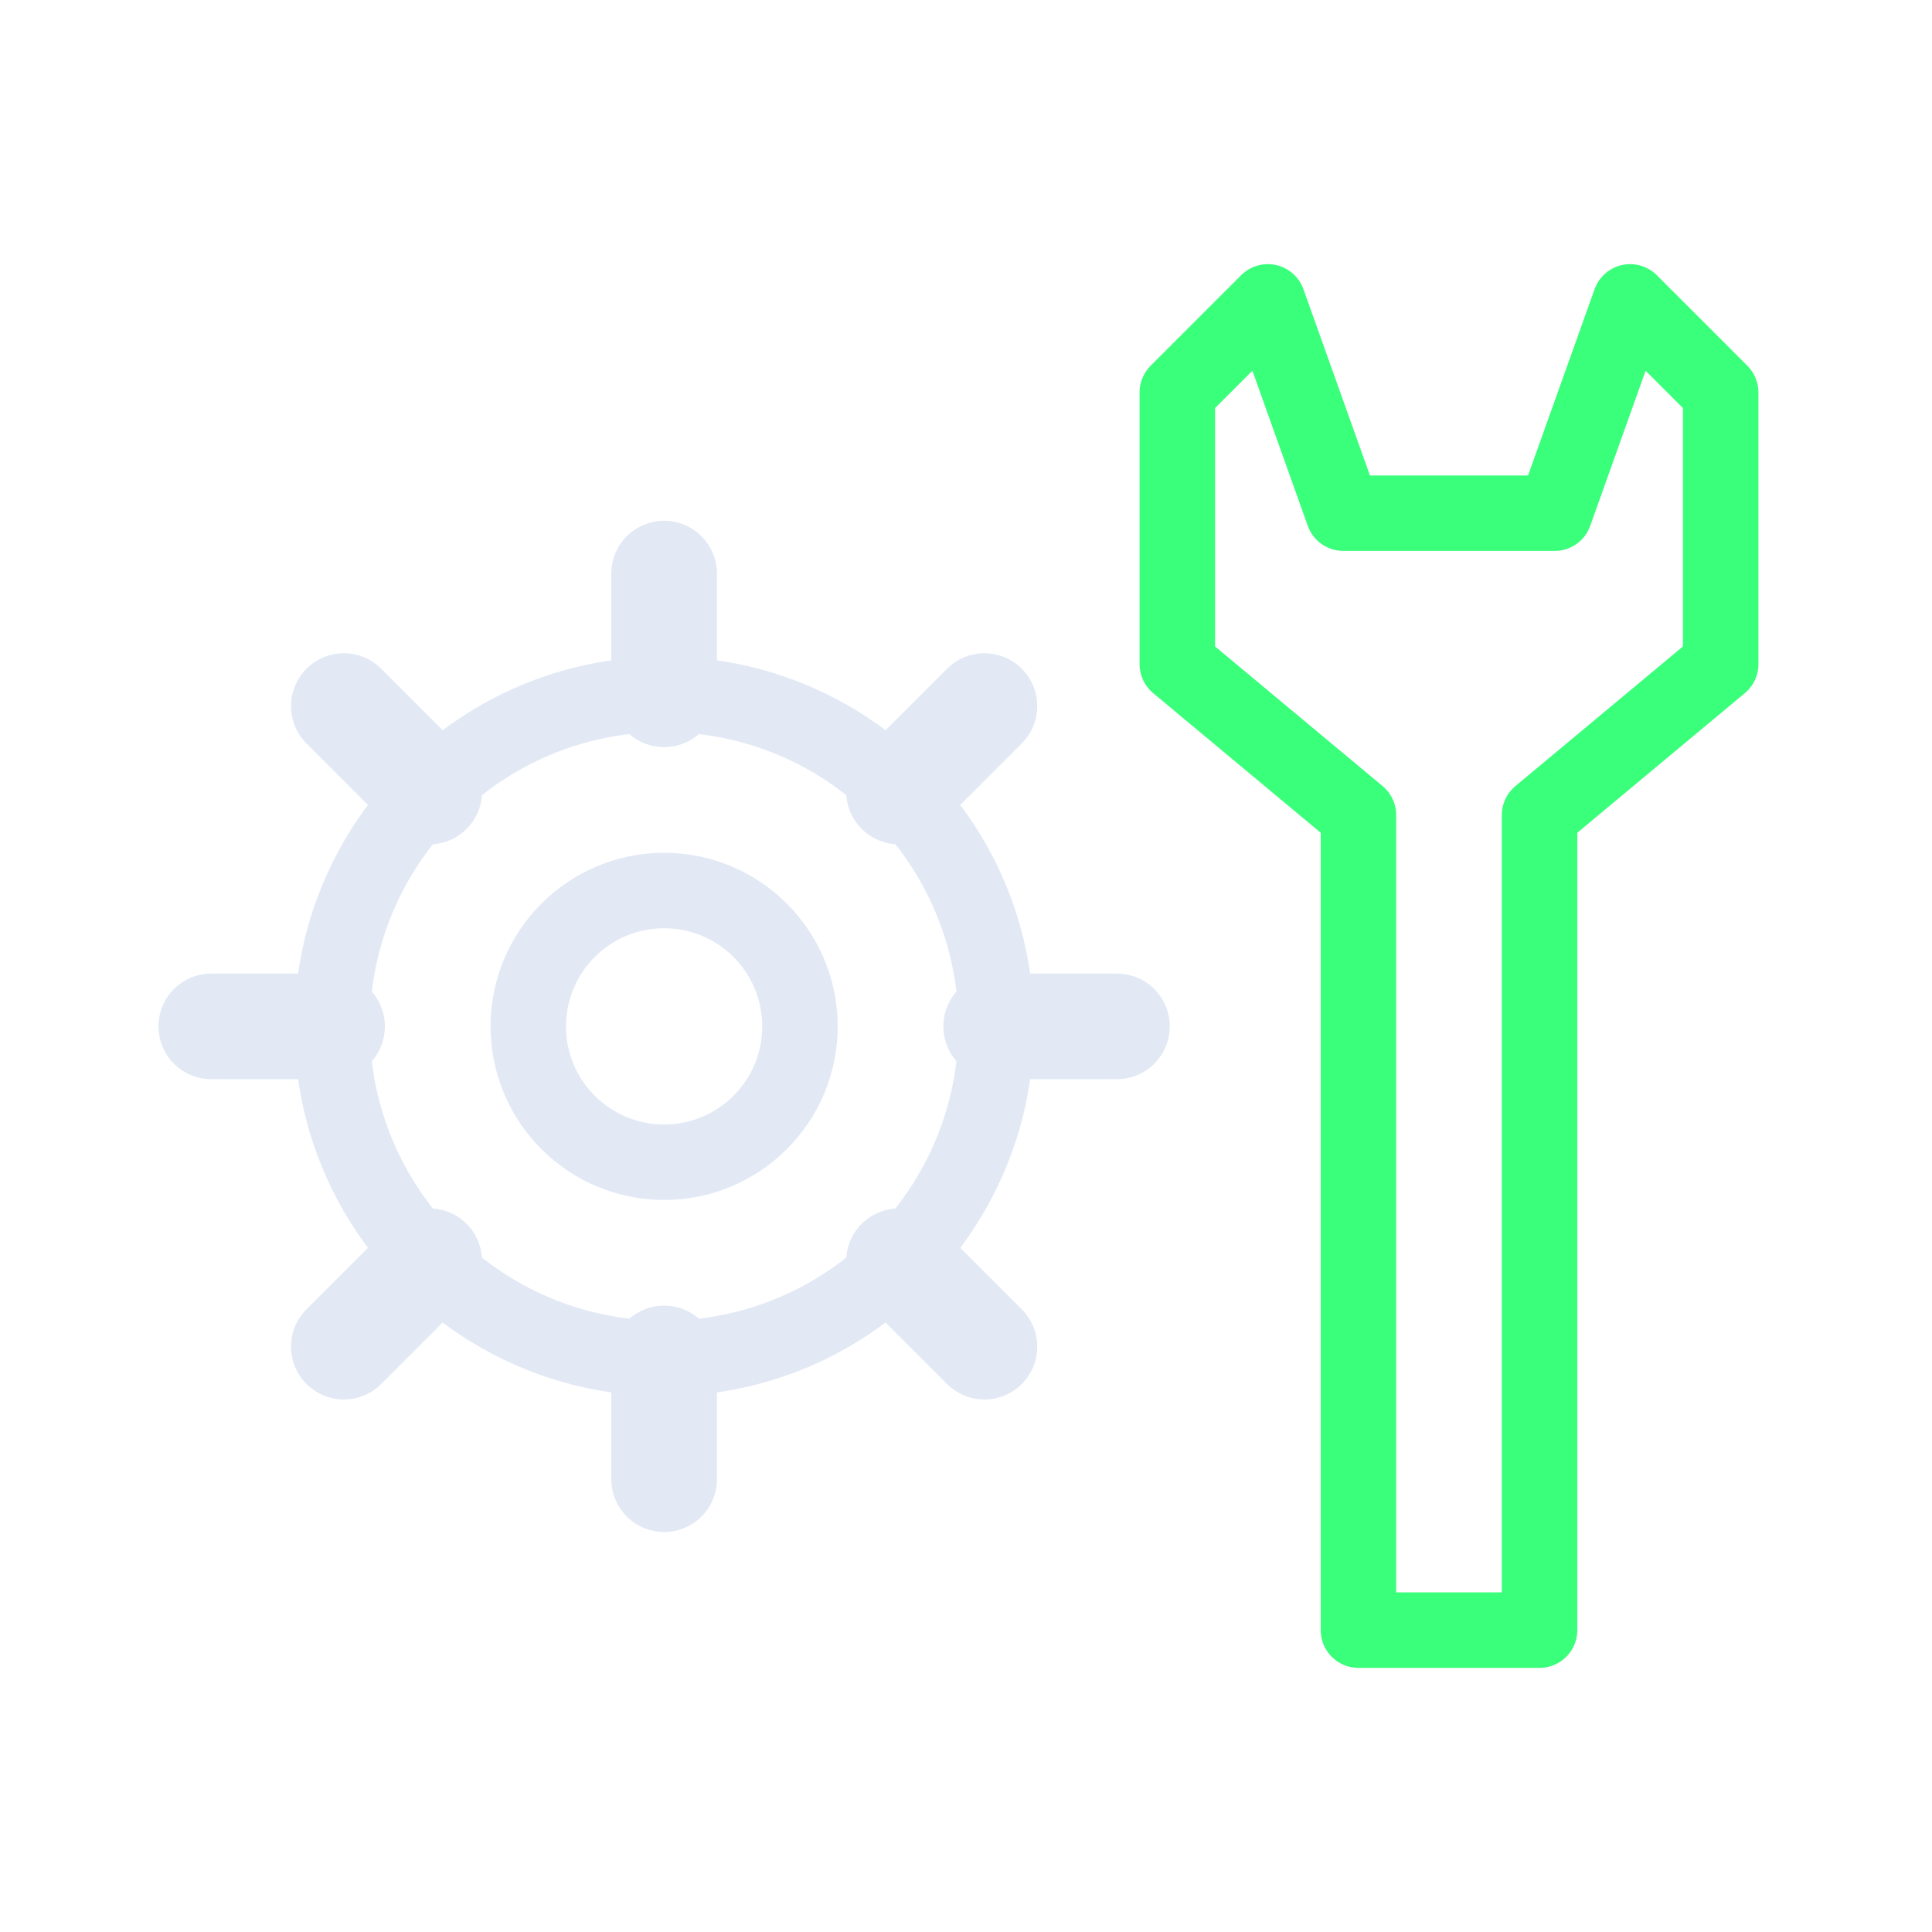
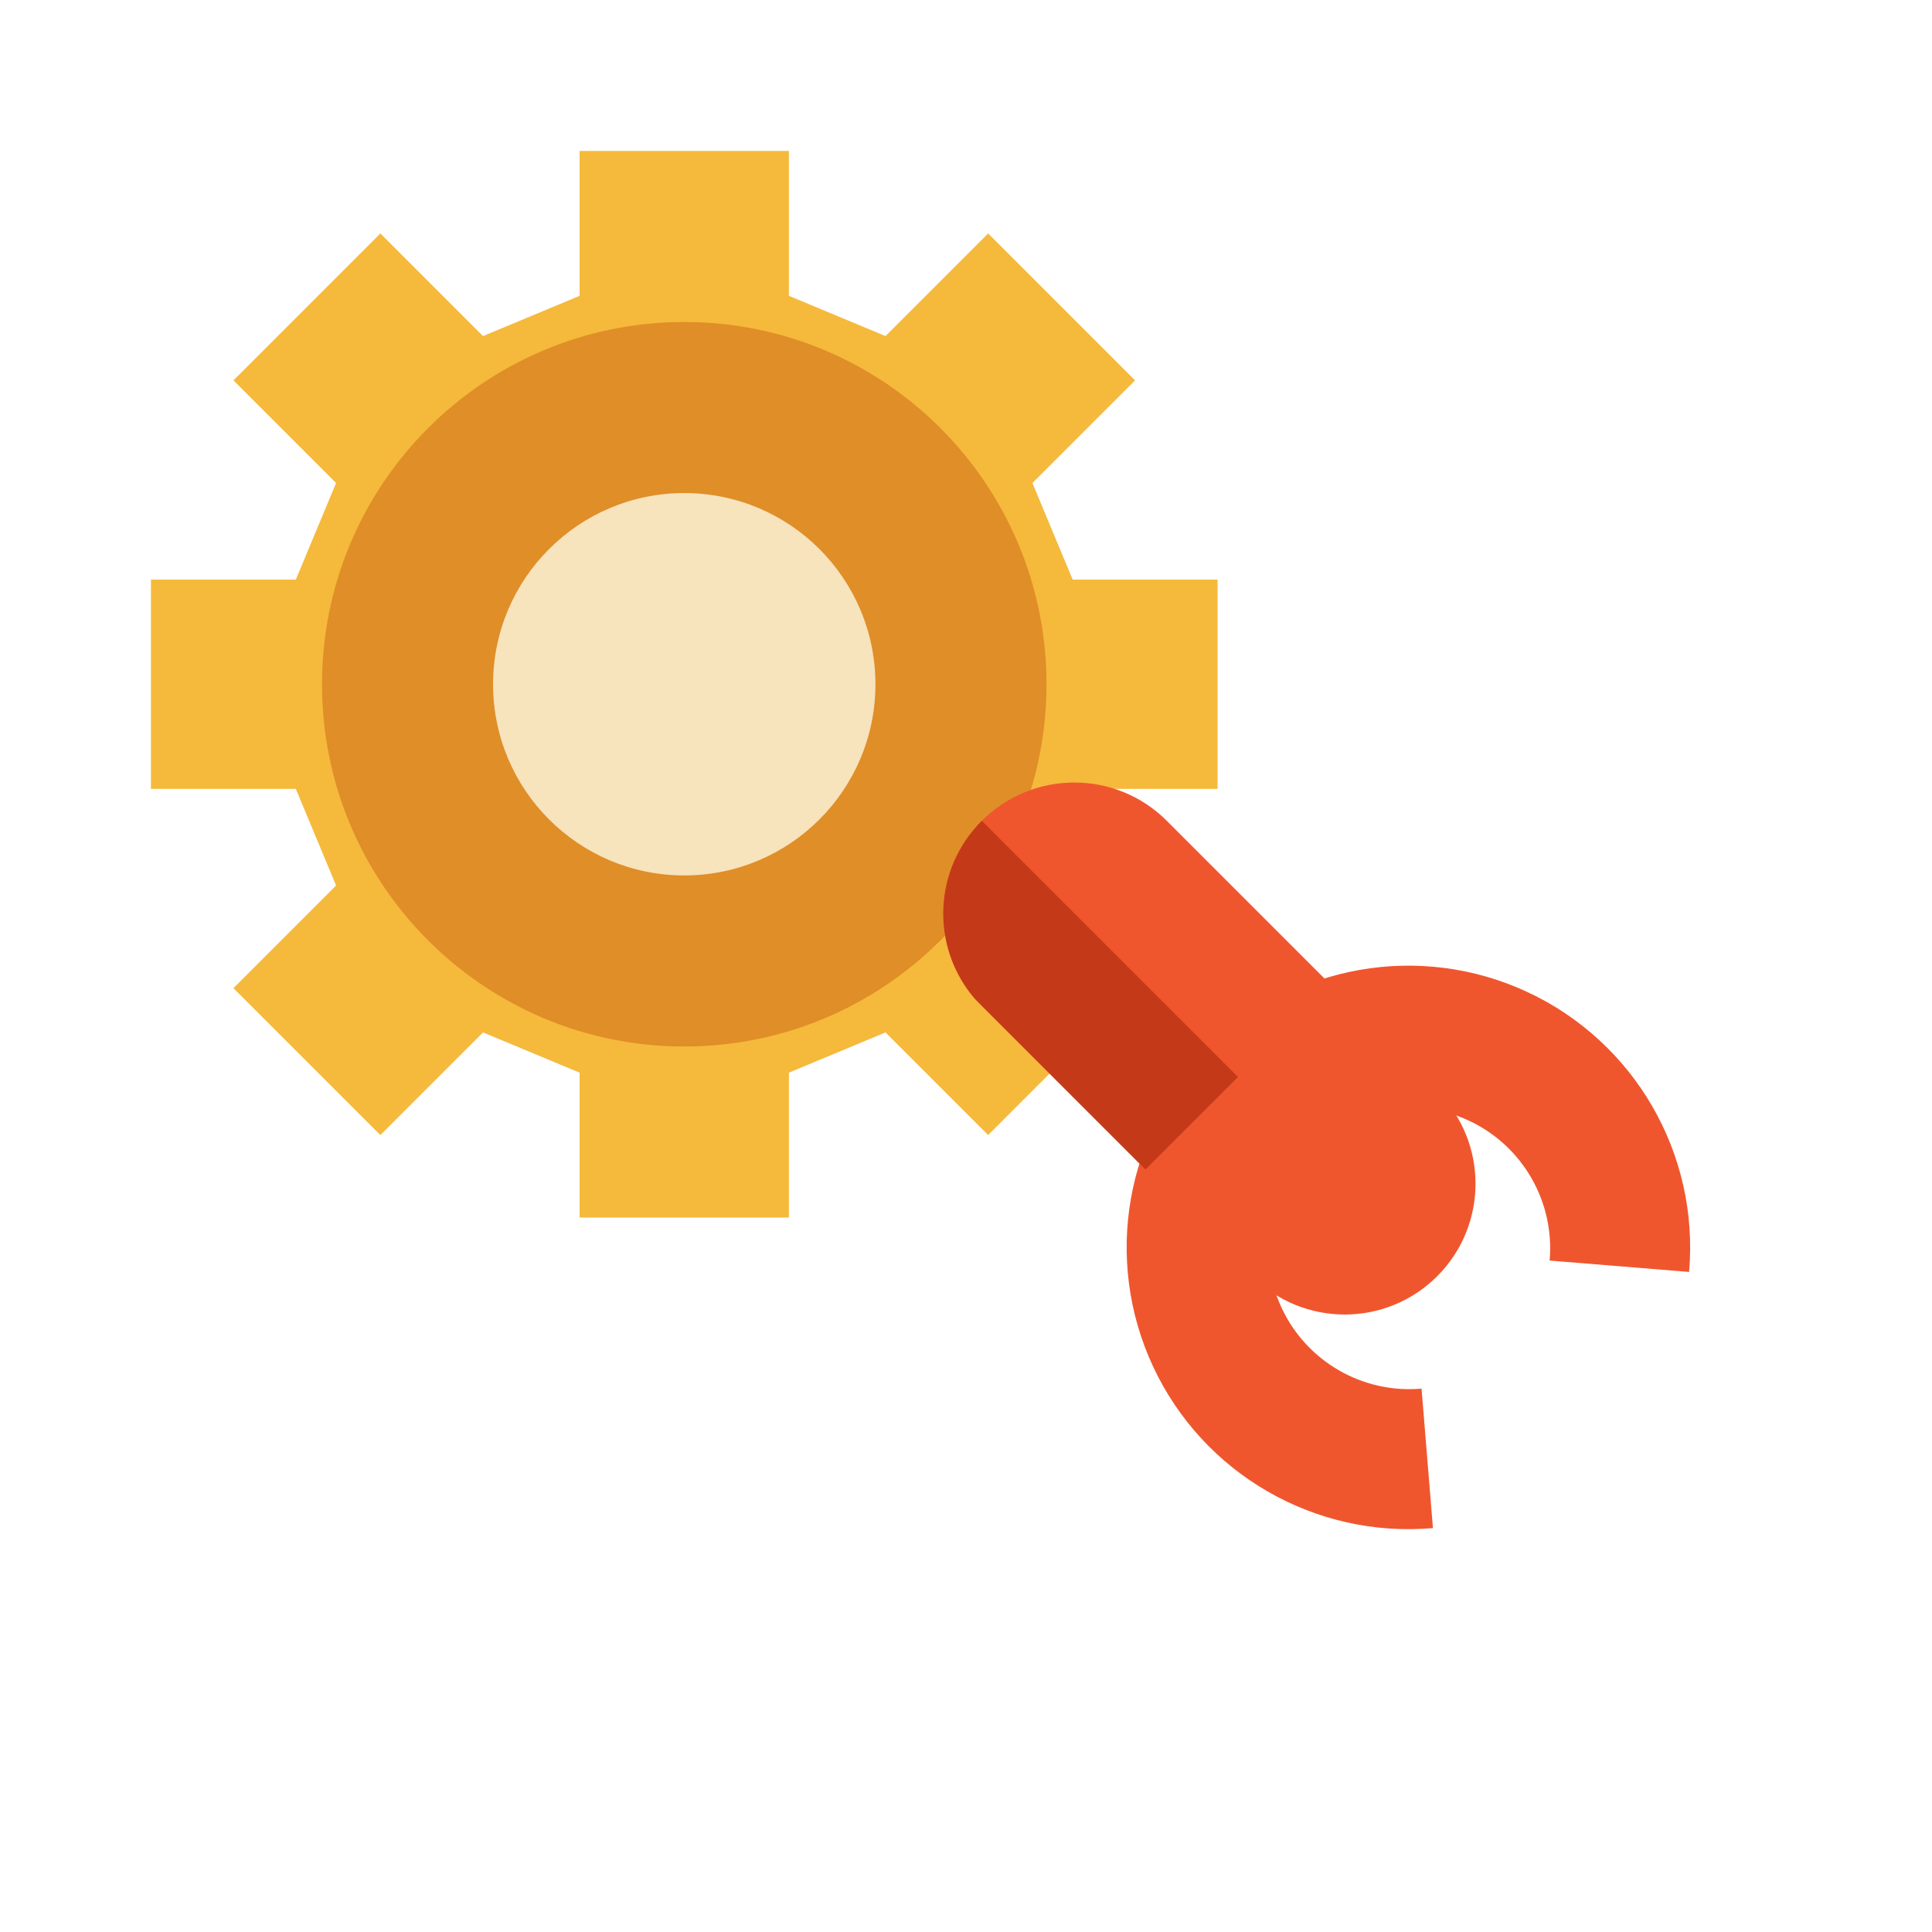
- <svg xmlns="http://www.w3.org/2000/svg" width="64" height="64" viewBox="0 0 64 64" fill="none">
-   <circle cx="22" cy="34" r="11" fill="none" stroke="#E2E9F5" stroke-width="2.5" />
-   <circle cx="22" cy="34" r="4.5" fill="none" stroke="#E2E9F5" stroke-width="2.5" />
-   <path d="M33 34 L37 34" fill="none" stroke="#E2E9F5" stroke-width="3.5" stroke-linecap="round" stroke-linejoin="round" />
-   <path d="M29.78 26.22 L32.61 23.39" fill="none" stroke="#E2E9F5" stroke-width="3.5" stroke-linecap="round" stroke-linejoin="round" />
-   <path d="M22 23 L22 19" fill="none" stroke="#E2E9F5" stroke-width="3.5" stroke-linecap="round" stroke-linejoin="round" />
-   <path d="M14.22 26.22 L11.39 23.39" fill="none" stroke="#E2E9F5" stroke-width="3.5" stroke-linecap="round" stroke-linejoin="round" />
-   <path d="M11 34 L7 34" fill="none" stroke="#E2E9F5" stroke-width="3.5" stroke-linecap="round" stroke-linejoin="round" />
-   <path d="M14.22 41.78 L11.39 44.61" fill="none" stroke="#E2E9F5" stroke-width="3.5" stroke-linecap="round" stroke-linejoin="round" />
-   <path d="M22 45 L22 49" fill="none" stroke="#E2E9F5" stroke-width="3.5" stroke-linecap="round" stroke-linejoin="round" />
-   <path d="M29.78 41.78 L32.61 44.61" fill="none" stroke="#E2E9F5" stroke-width="3.5" stroke-linecap="round" stroke-linejoin="round" />
-   <path d="M45 54 L45 27 L39 22 L39 13 L42 10 L44.5 17 L51.5 17 L54 10 L57 13 L57 22 L51 27 L51 54 Z" fill="none" stroke="#39FF7A" stroke-width="2.5" stroke-linecap="round" stroke-linejoin="round" />
+ <svg xmlns="http://www.w3.org/2000/svg" width="96" height="96" viewBox="0 0 96 96" fill="none">
+   <path d="M60.5 28.8 L60.5 39.2 L53.3 39.2 L51.3 44.0 L56.4 49.1 L49.1 56.4 L44.0 51.3 L39.2 53.3 L39.2 60.5 L28.8 60.5 L28.8 53.3 L24.0 51.3 L18.9 56.4 L11.6 49.1 L16.7 44.0 L14.7 39.2 L7.5 39.2 L7.5 28.8 L14.7 28.8 L16.7 24.0 L11.6 18.9 L18.9 11.6 L24.0 16.7 L28.8 14.7 L28.8 7.5 L39.2 7.5 L39.2 14.7 L44.0 16.7 L49.1 11.6 L56.4 18.9 L51.3 24.0 L53.3 28.8 Z" fill="#F5B93C" />
+   <circle cx="34" cy="34" r="18" fill="#E08E28" />
+   <circle cx="34" cy="34" r="9.5" fill="#F7E3BC" />
+   <g transform="rotate(135 70 62)">
+     <rect x="63.5" y="60" width="13" height="32" rx="6.5" fill="#F0562E" />
+     <path d="M61 51.3A14 14 0 1 0 79 51.3L74.5 56.6A7 7 0 1 1 65.5 56.6Z" fill="#F0562E" />
+     <path d="M70 74h6.5v12a6.5 6.5 0 0 1-6.5 6V74Z" fill="#C43A18" />
+   </g>
</svg>
